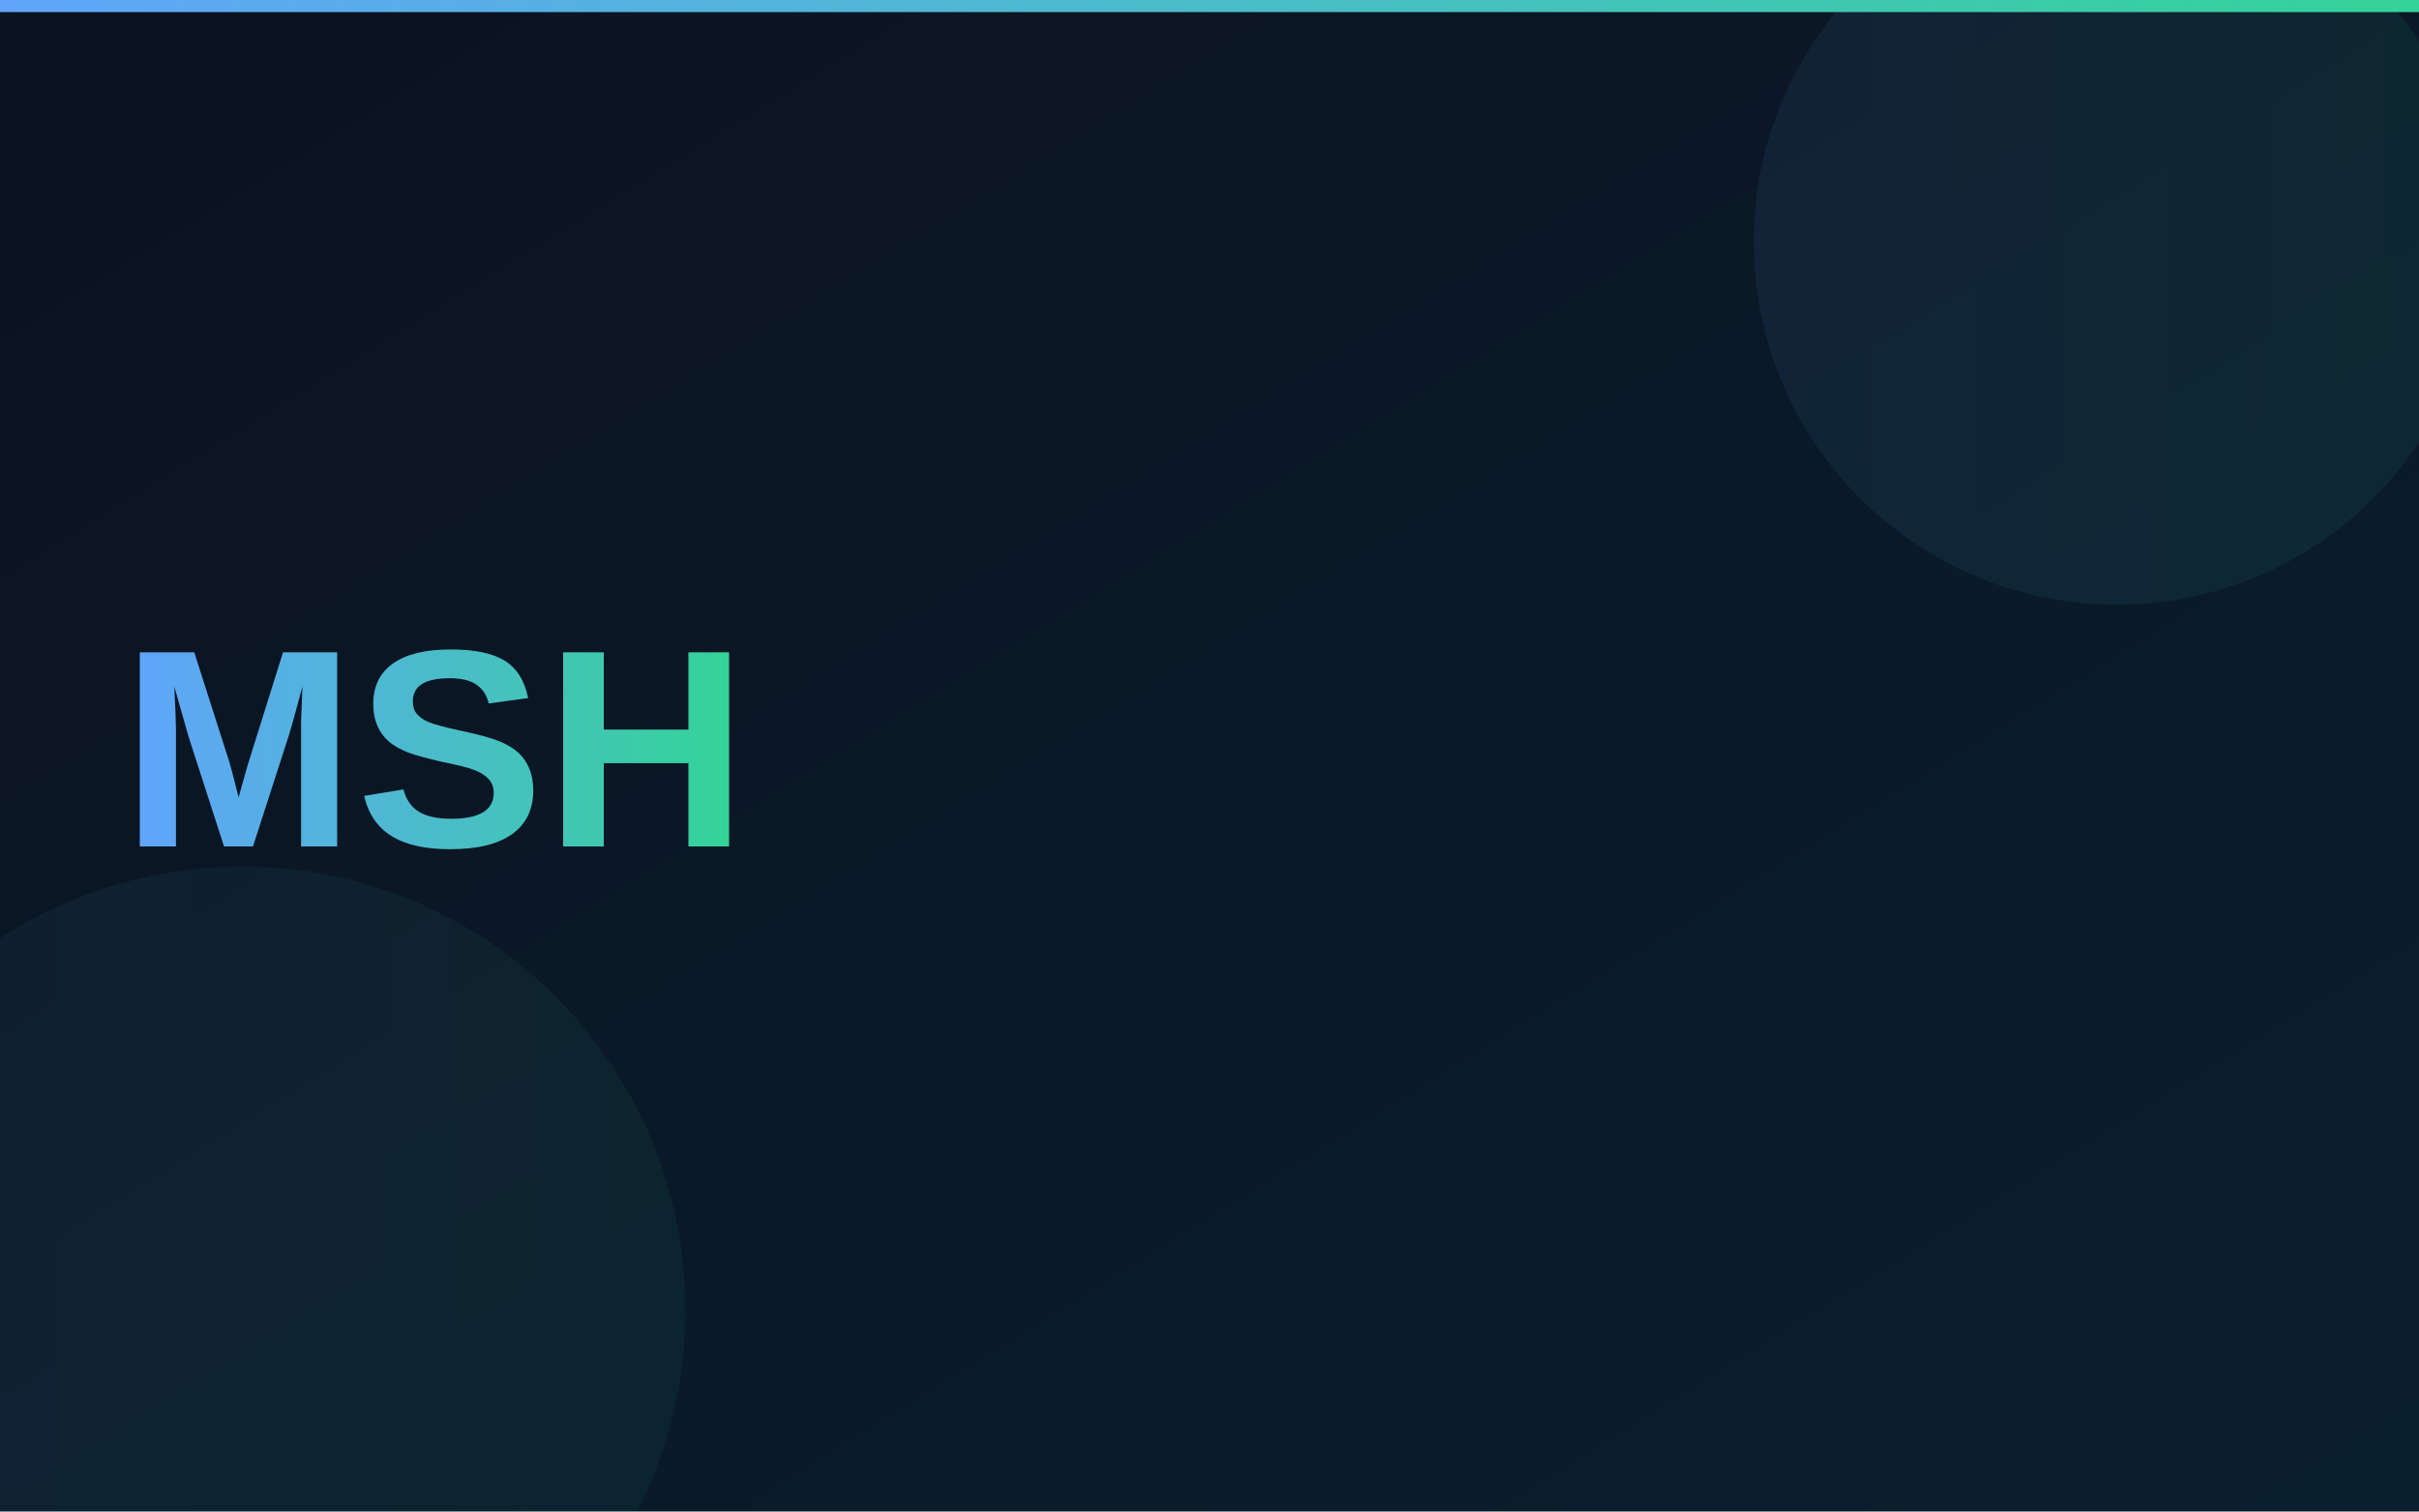
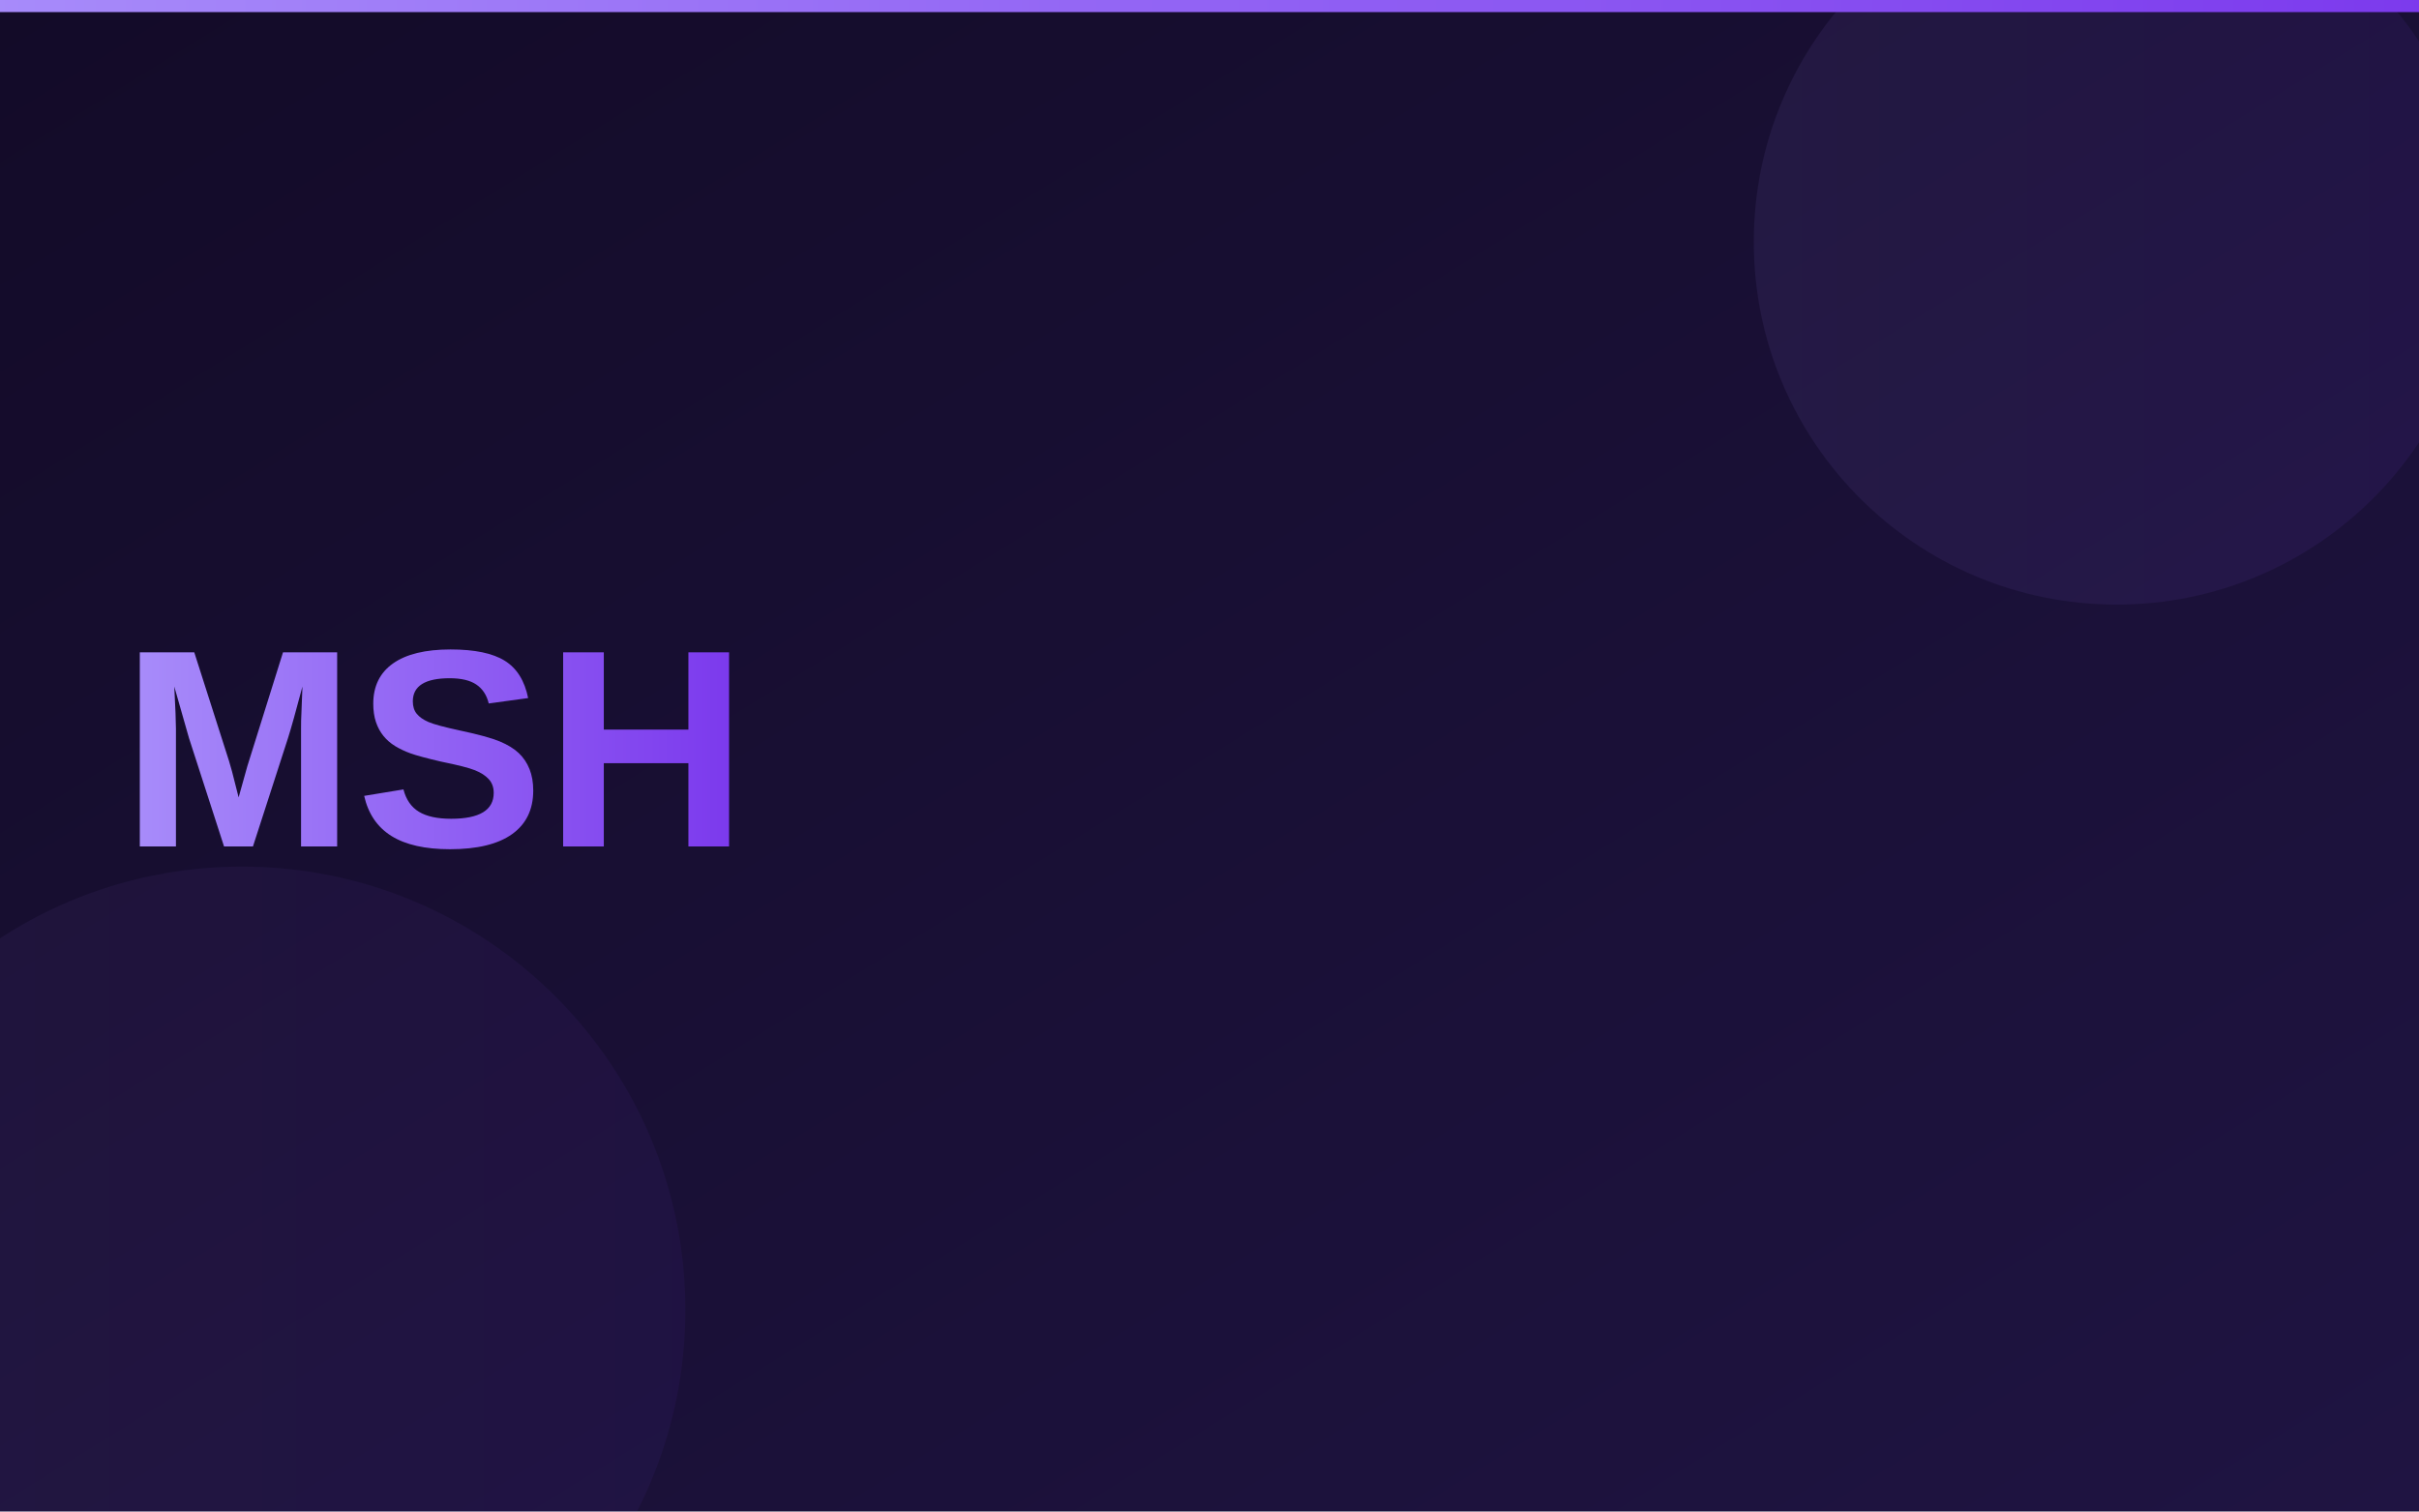
<svg xmlns="http://www.w3.org/2000/svg" width="1200" height="750" viewBox="0 0 1200 750">
  <defs>
    <linearGradient id="bg" x1="0" y1="0" x2="1" y2="1">
-       <stop offset="0%" stop-color="#0b1220" />
-       <stop offset="100%" stop-color="#0a1f2e" />
+       <stop offset="0%" stop-color="#130b28" />
+       <stop offset="100%" stop-color="#1f1442" />
    </linearGradient>
    <linearGradient id="accent" x1="0" y1="0" x2="1" y2="0">
-       <stop offset="0%" stop-color="#60a5fa" />
-       <stop offset="100%" stop-color="#34d399" />
+       <stop offset="0%" stop-color="#a78bfa" />
+       <stop offset="100%" stop-color="#7c3aed" />
    </linearGradient>
  </defs>
  <rect width="1200" height="750" fill="url(#bg)" />
  <circle cx="1050" cy="120" r="180" fill="url(#accent)" opacity="0.08" />
  <circle cx="120" cy="650" r="220" fill="url(#accent)" opacity="0.06" />
  <rect x="0" y="0" width="1200" height="6" fill="url(#accent)" />
  <text x="60" y="420" font-family="Arial, Helvetica, sans-serif" font-size="140" font-weight="800" fill="url(#accent)">MSH</text>
</svg>
